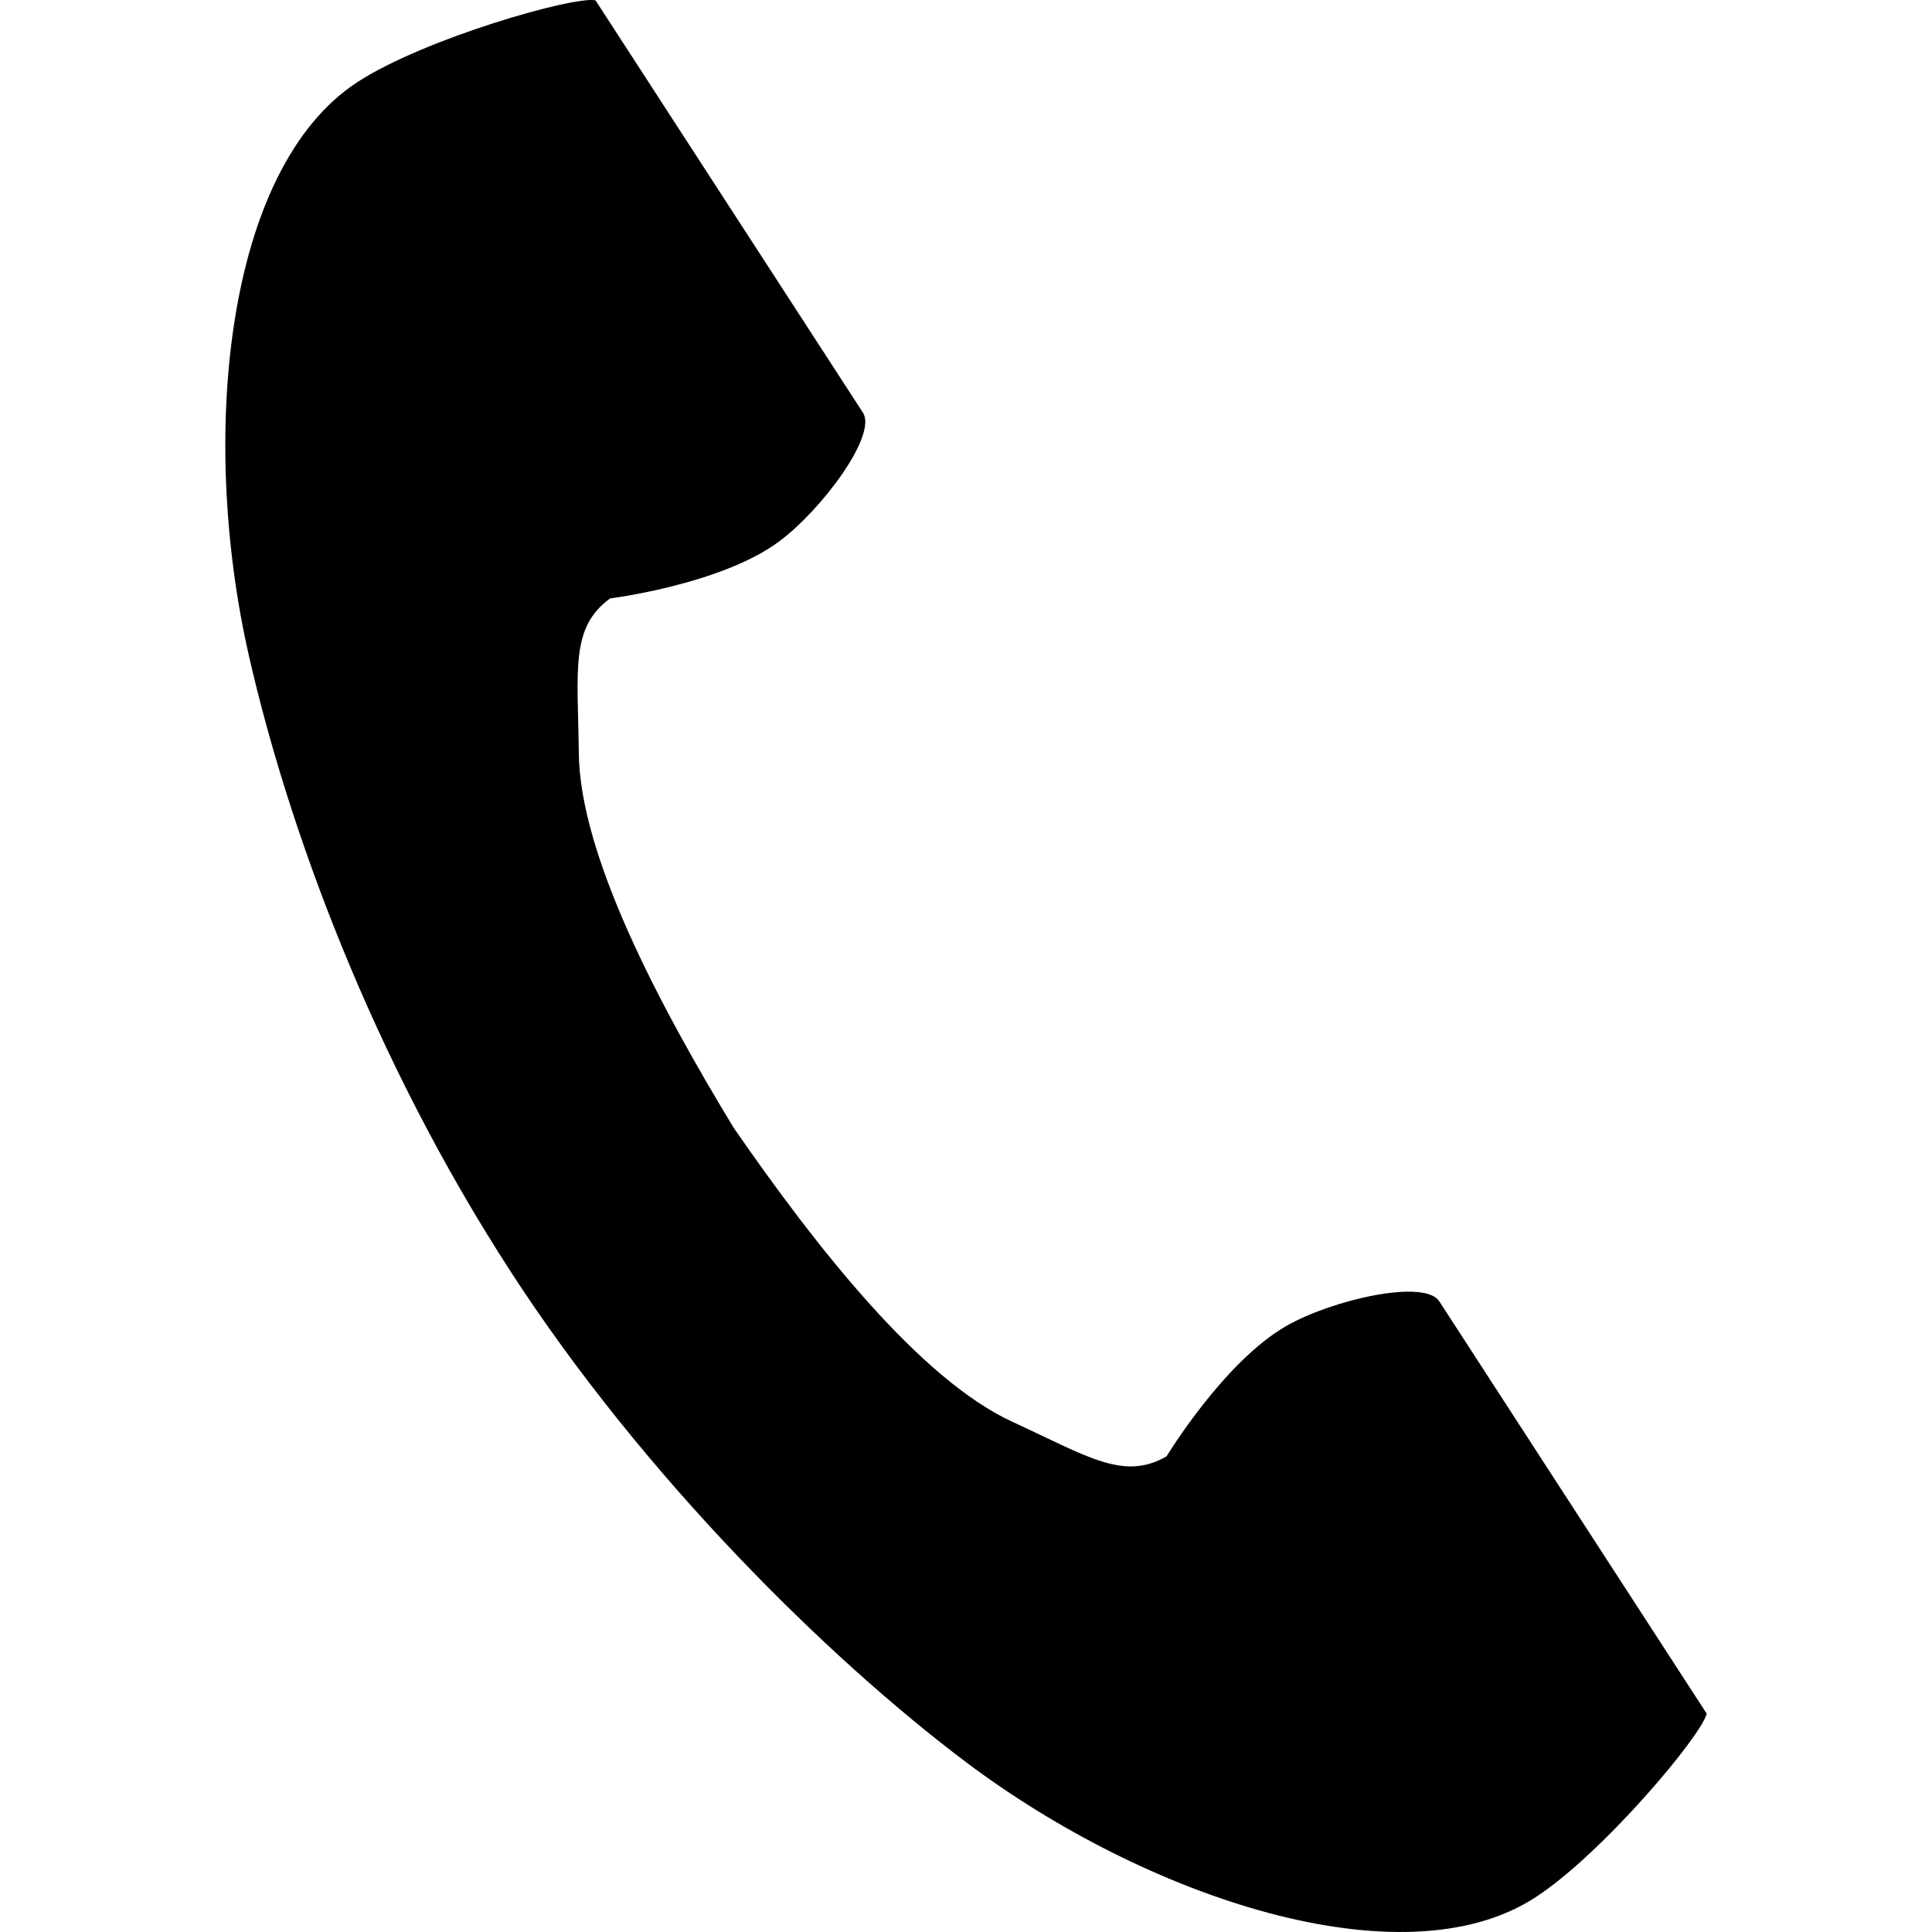
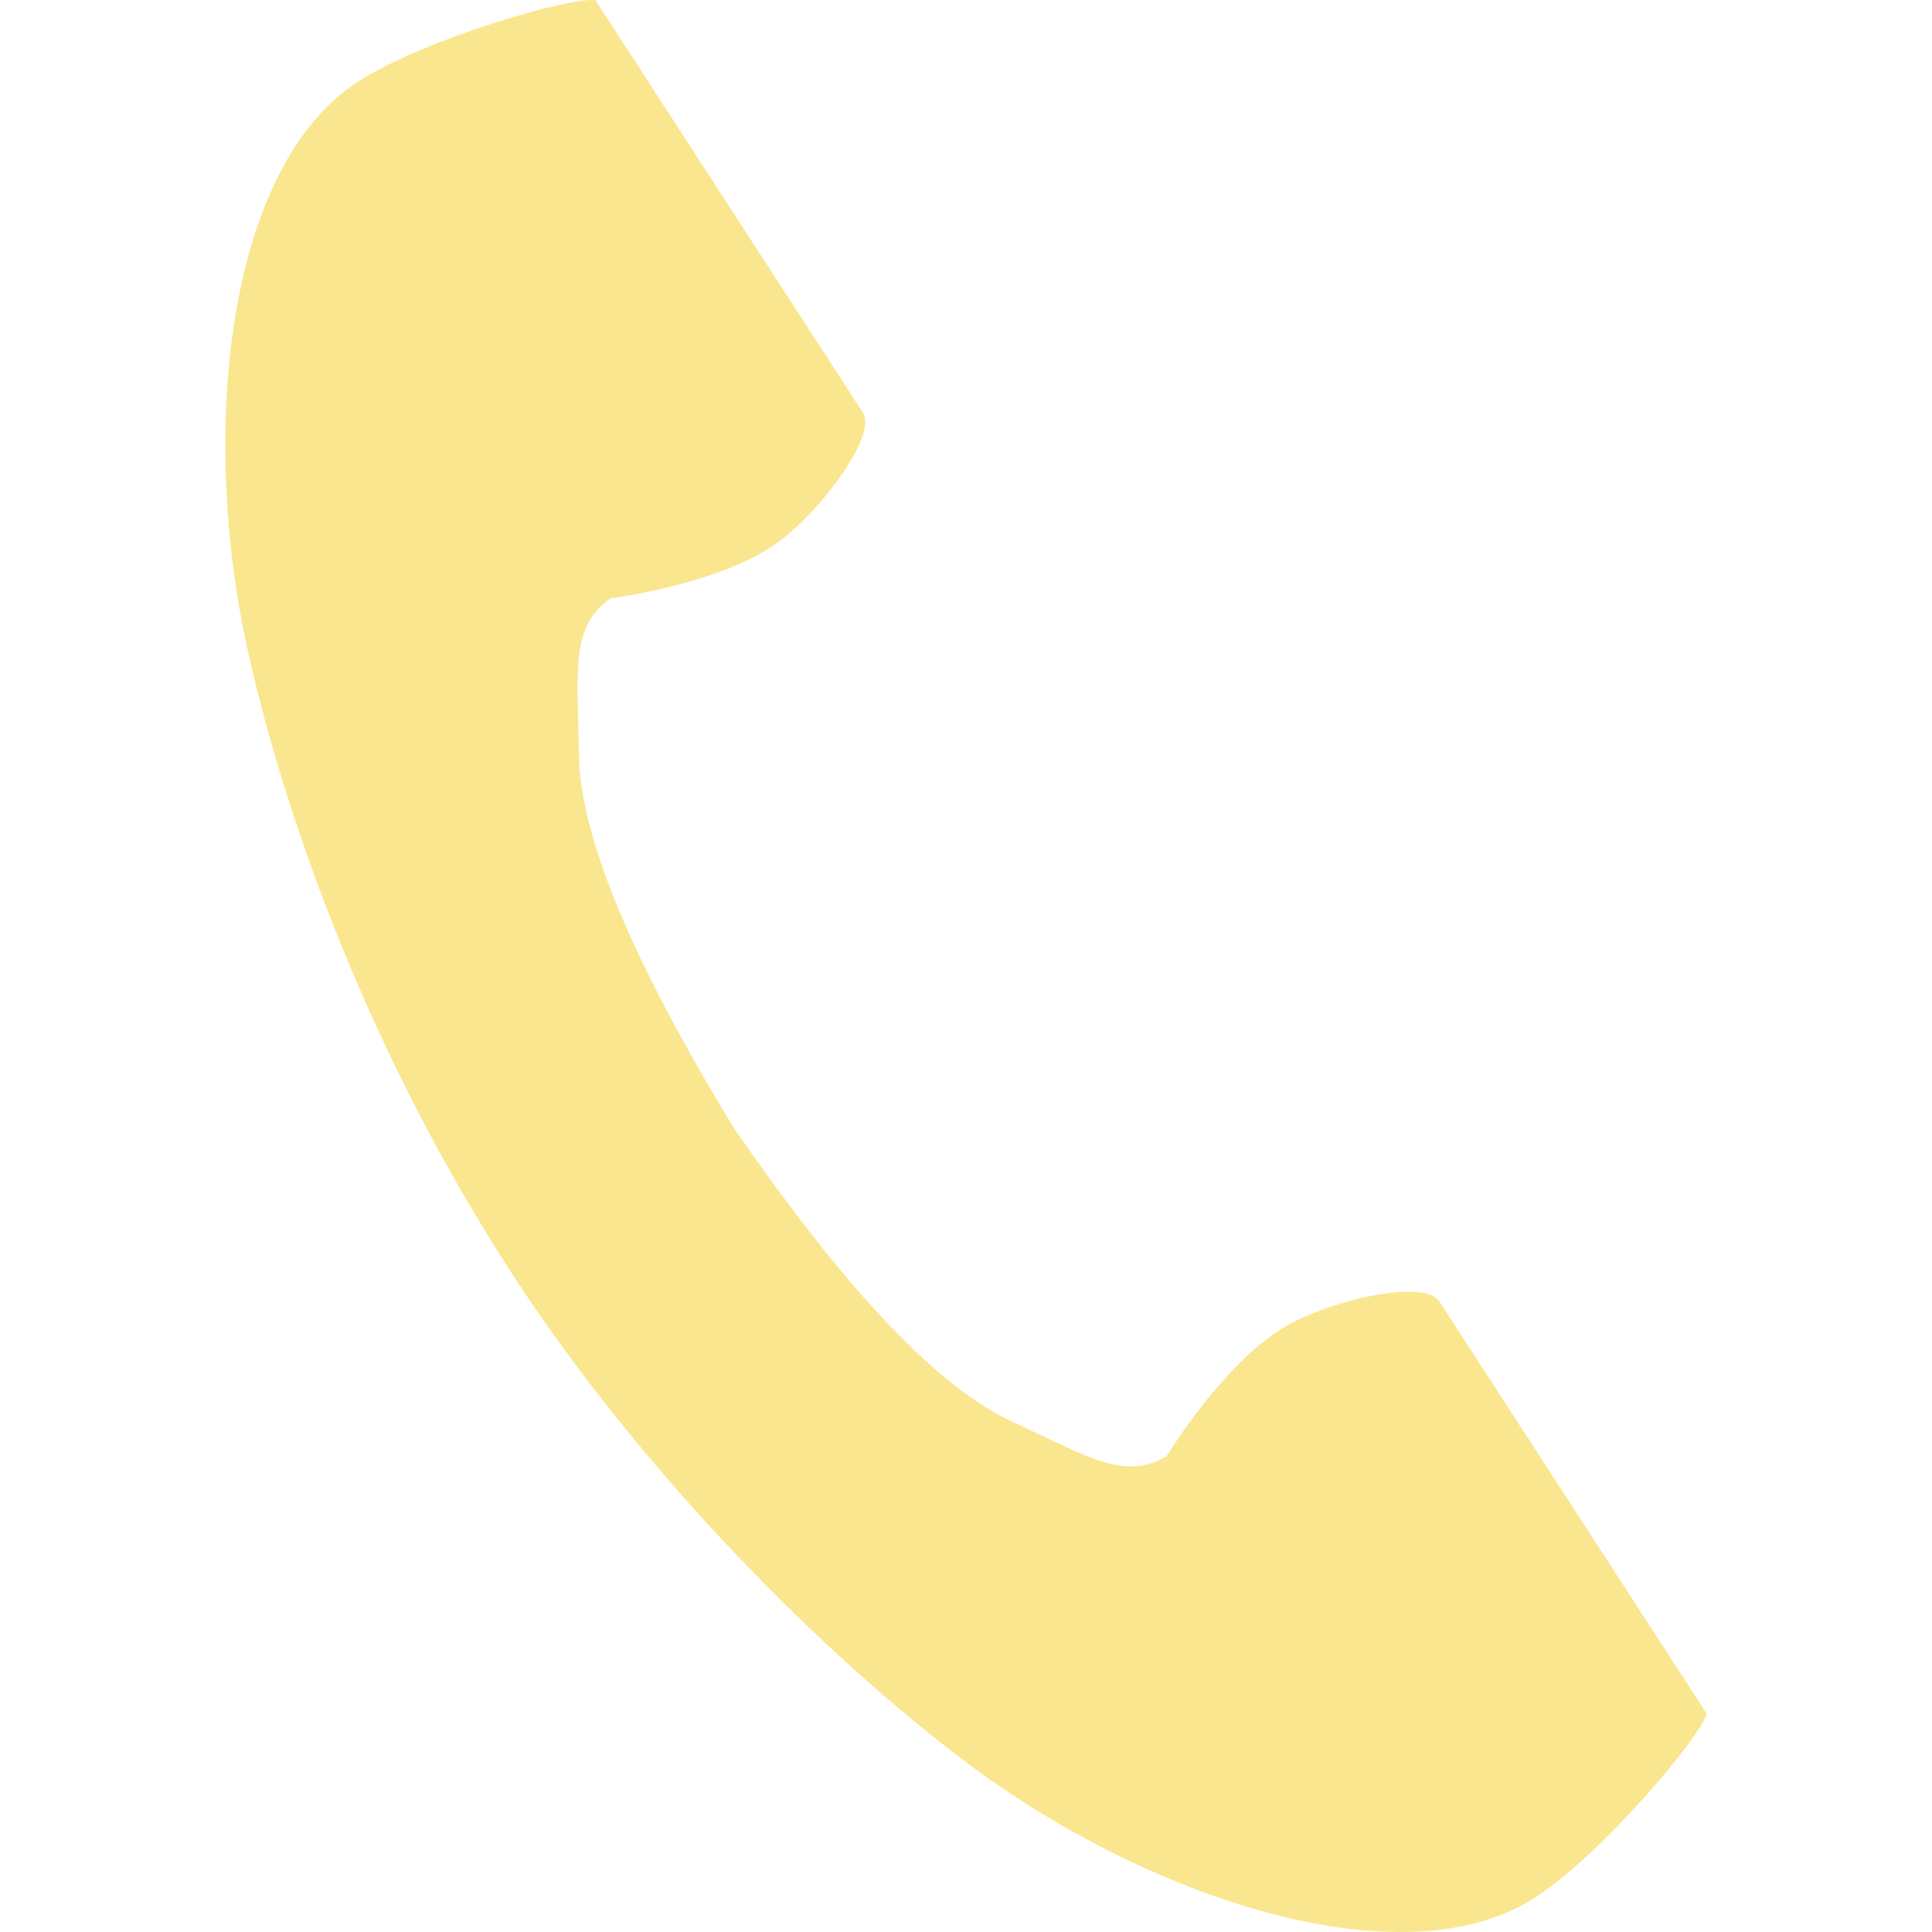
<svg xmlns="http://www.w3.org/2000/svg" height="800px" width="800px" version="1.1" id="_x32_" viewBox="0 0 512 512" xml:space="preserve">
  <style type="text/css">
- 	.st0{fill:#000000;}
+ 	.st0{fill:#fae68e;}
</style>
  <g>
    <path class="st0" d="M94.811,21.696c-35.18,22.816-42.091,94.135-28.809,152.262c10.344,45.266,32.336,105.987,69.42,163.165   c34.886,53.79,83.557,102.022,120.669,129.928c47.657,35.832,115.594,58.608,150.774,35.792   c17.789-11.537,44.218-43.058,45.424-48.714c0,0-15.498-23.896-18.899-29.14l-51.972-80.135   c-3.862-5.955-28.082-0.512-40.386,6.457c-16.597,9.404-31.882,34.636-31.882,34.636c-11.38,6.575-20.912,0.024-40.828-9.142   c-24.477-11.262-51.997-46.254-73.9-77.947c-20.005-32.923-40.732-72.322-41.032-99.264c-0.247-21.922-2.341-33.296,8.304-41.006   c0,0,29.272-3.666,44.627-14.984c11.381-8.392,26.228-28.286,22.366-34.242l-51.972-80.134c-3.401-5.244-18.899-29.14-18.899-29.14   C152.159-1.117,112.6,10.159,94.811,21.696z" />
  </g>
</svg>
